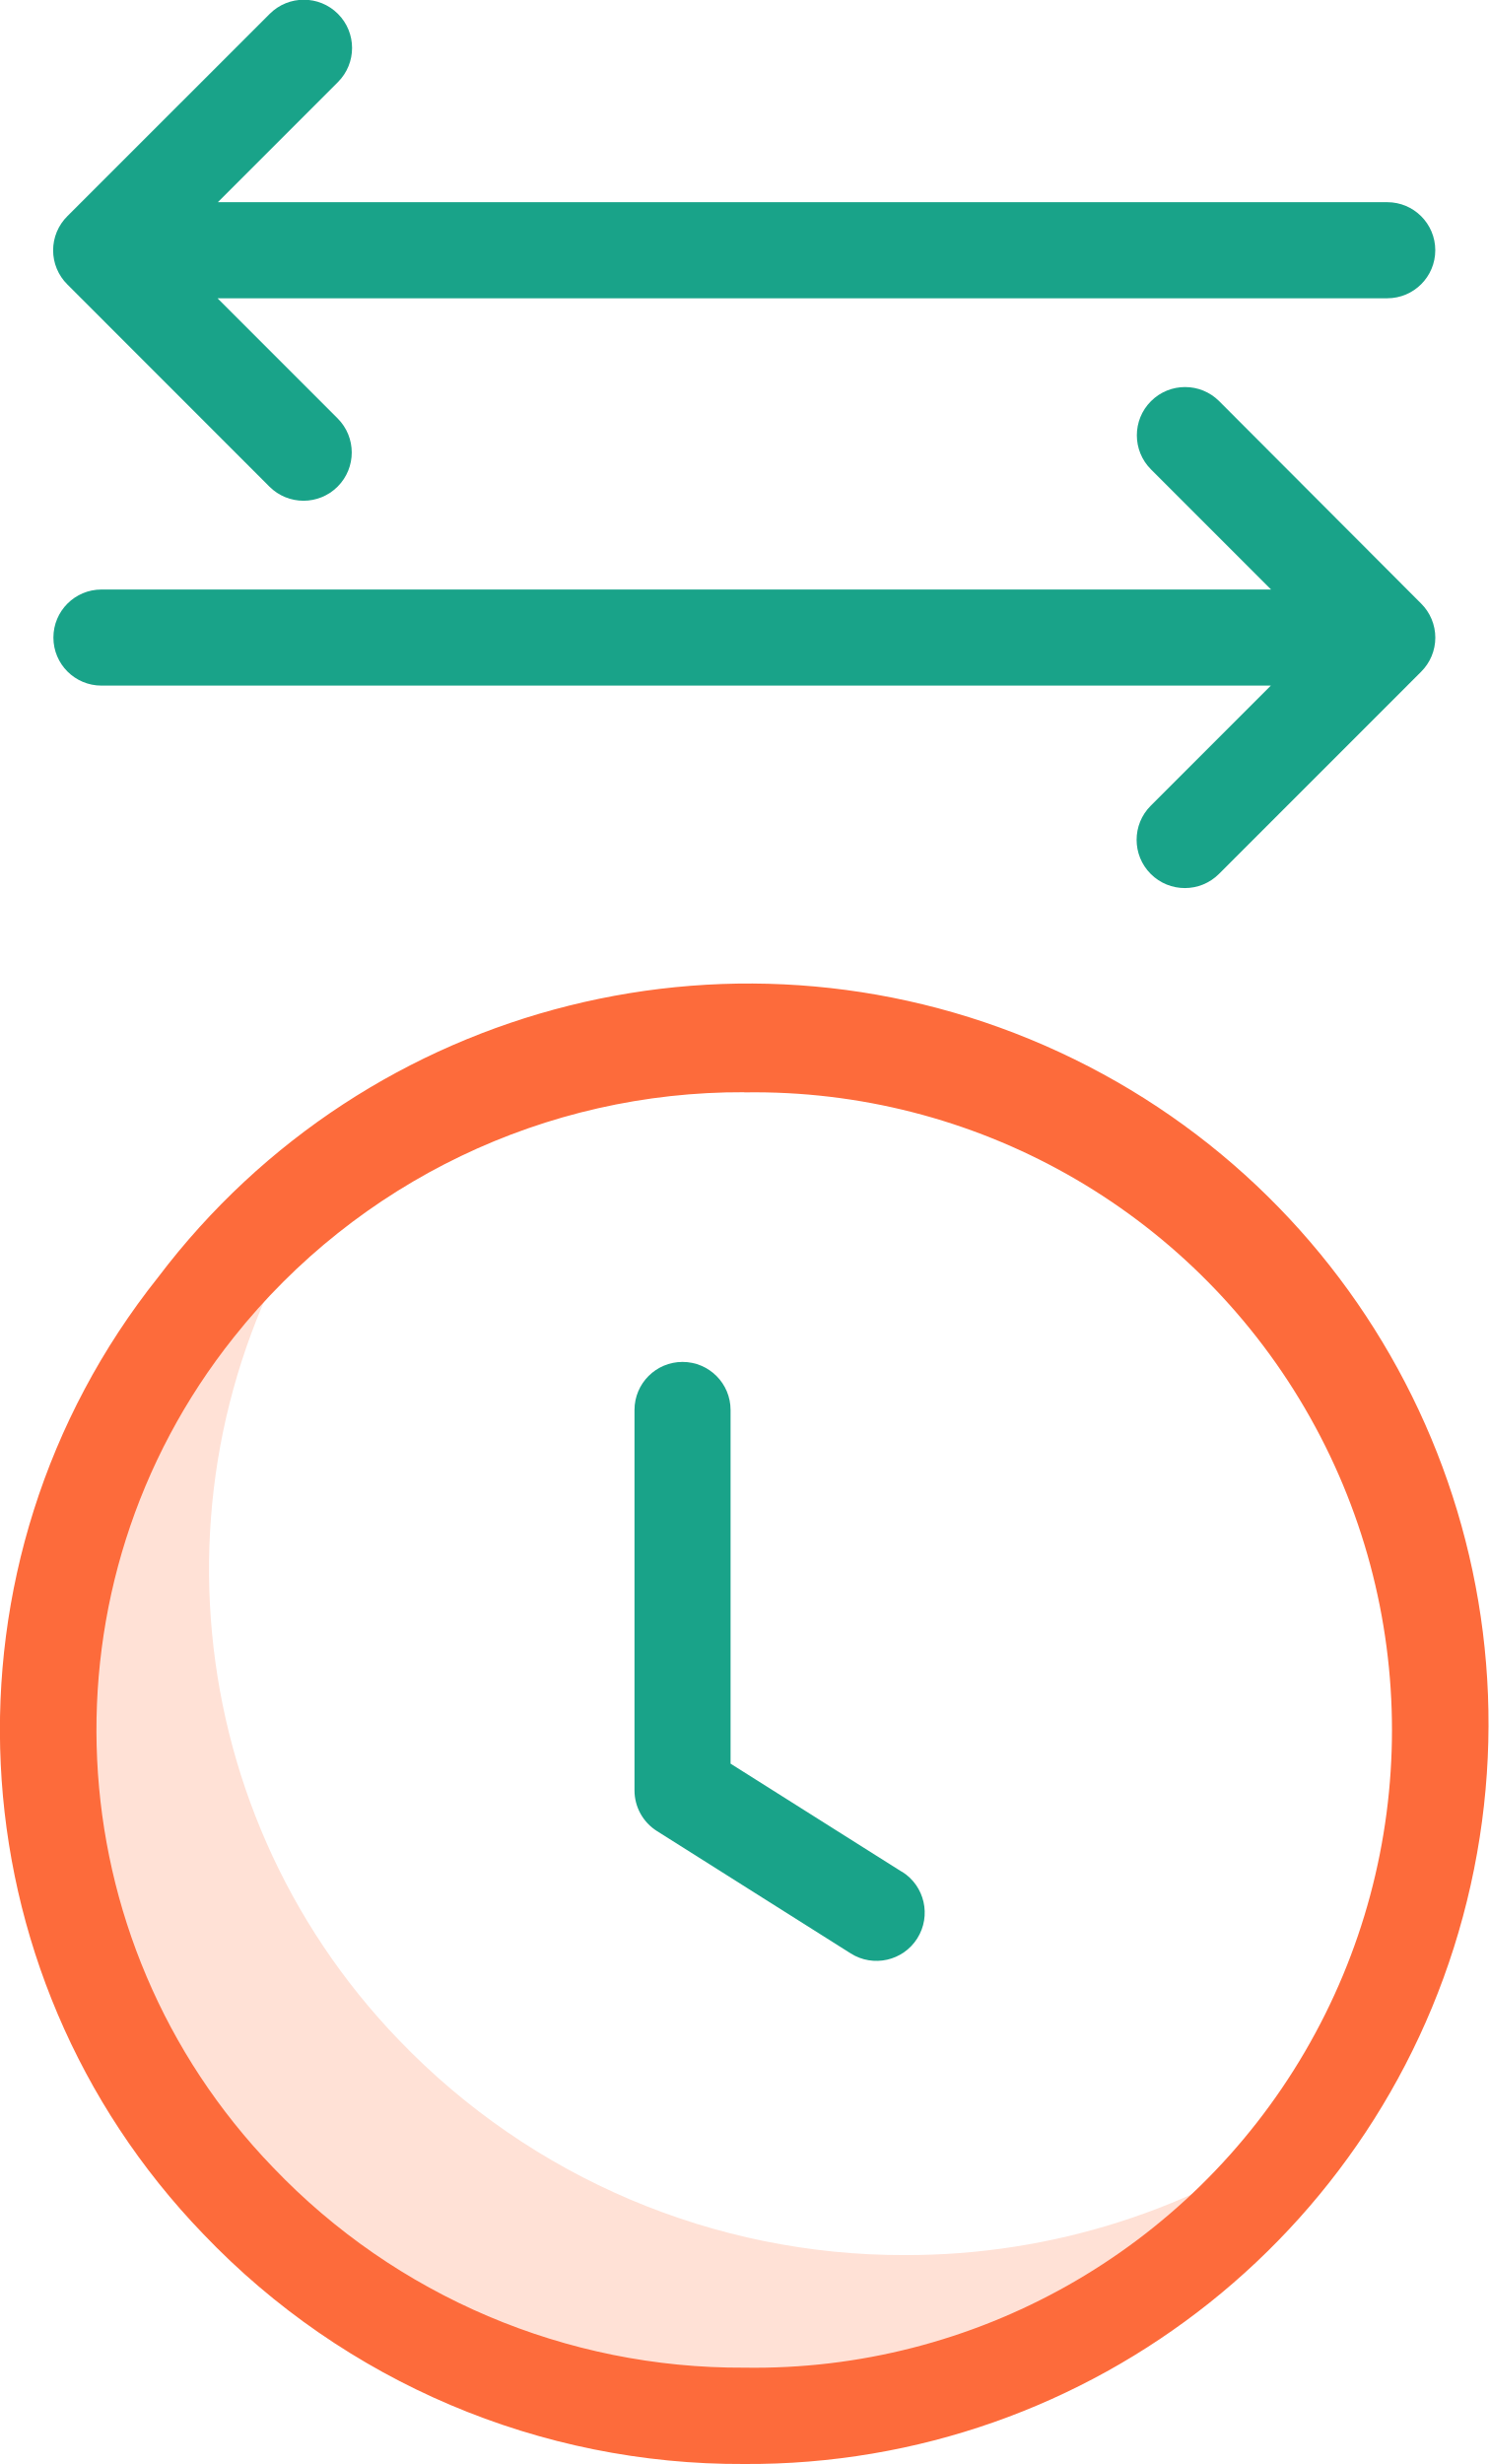
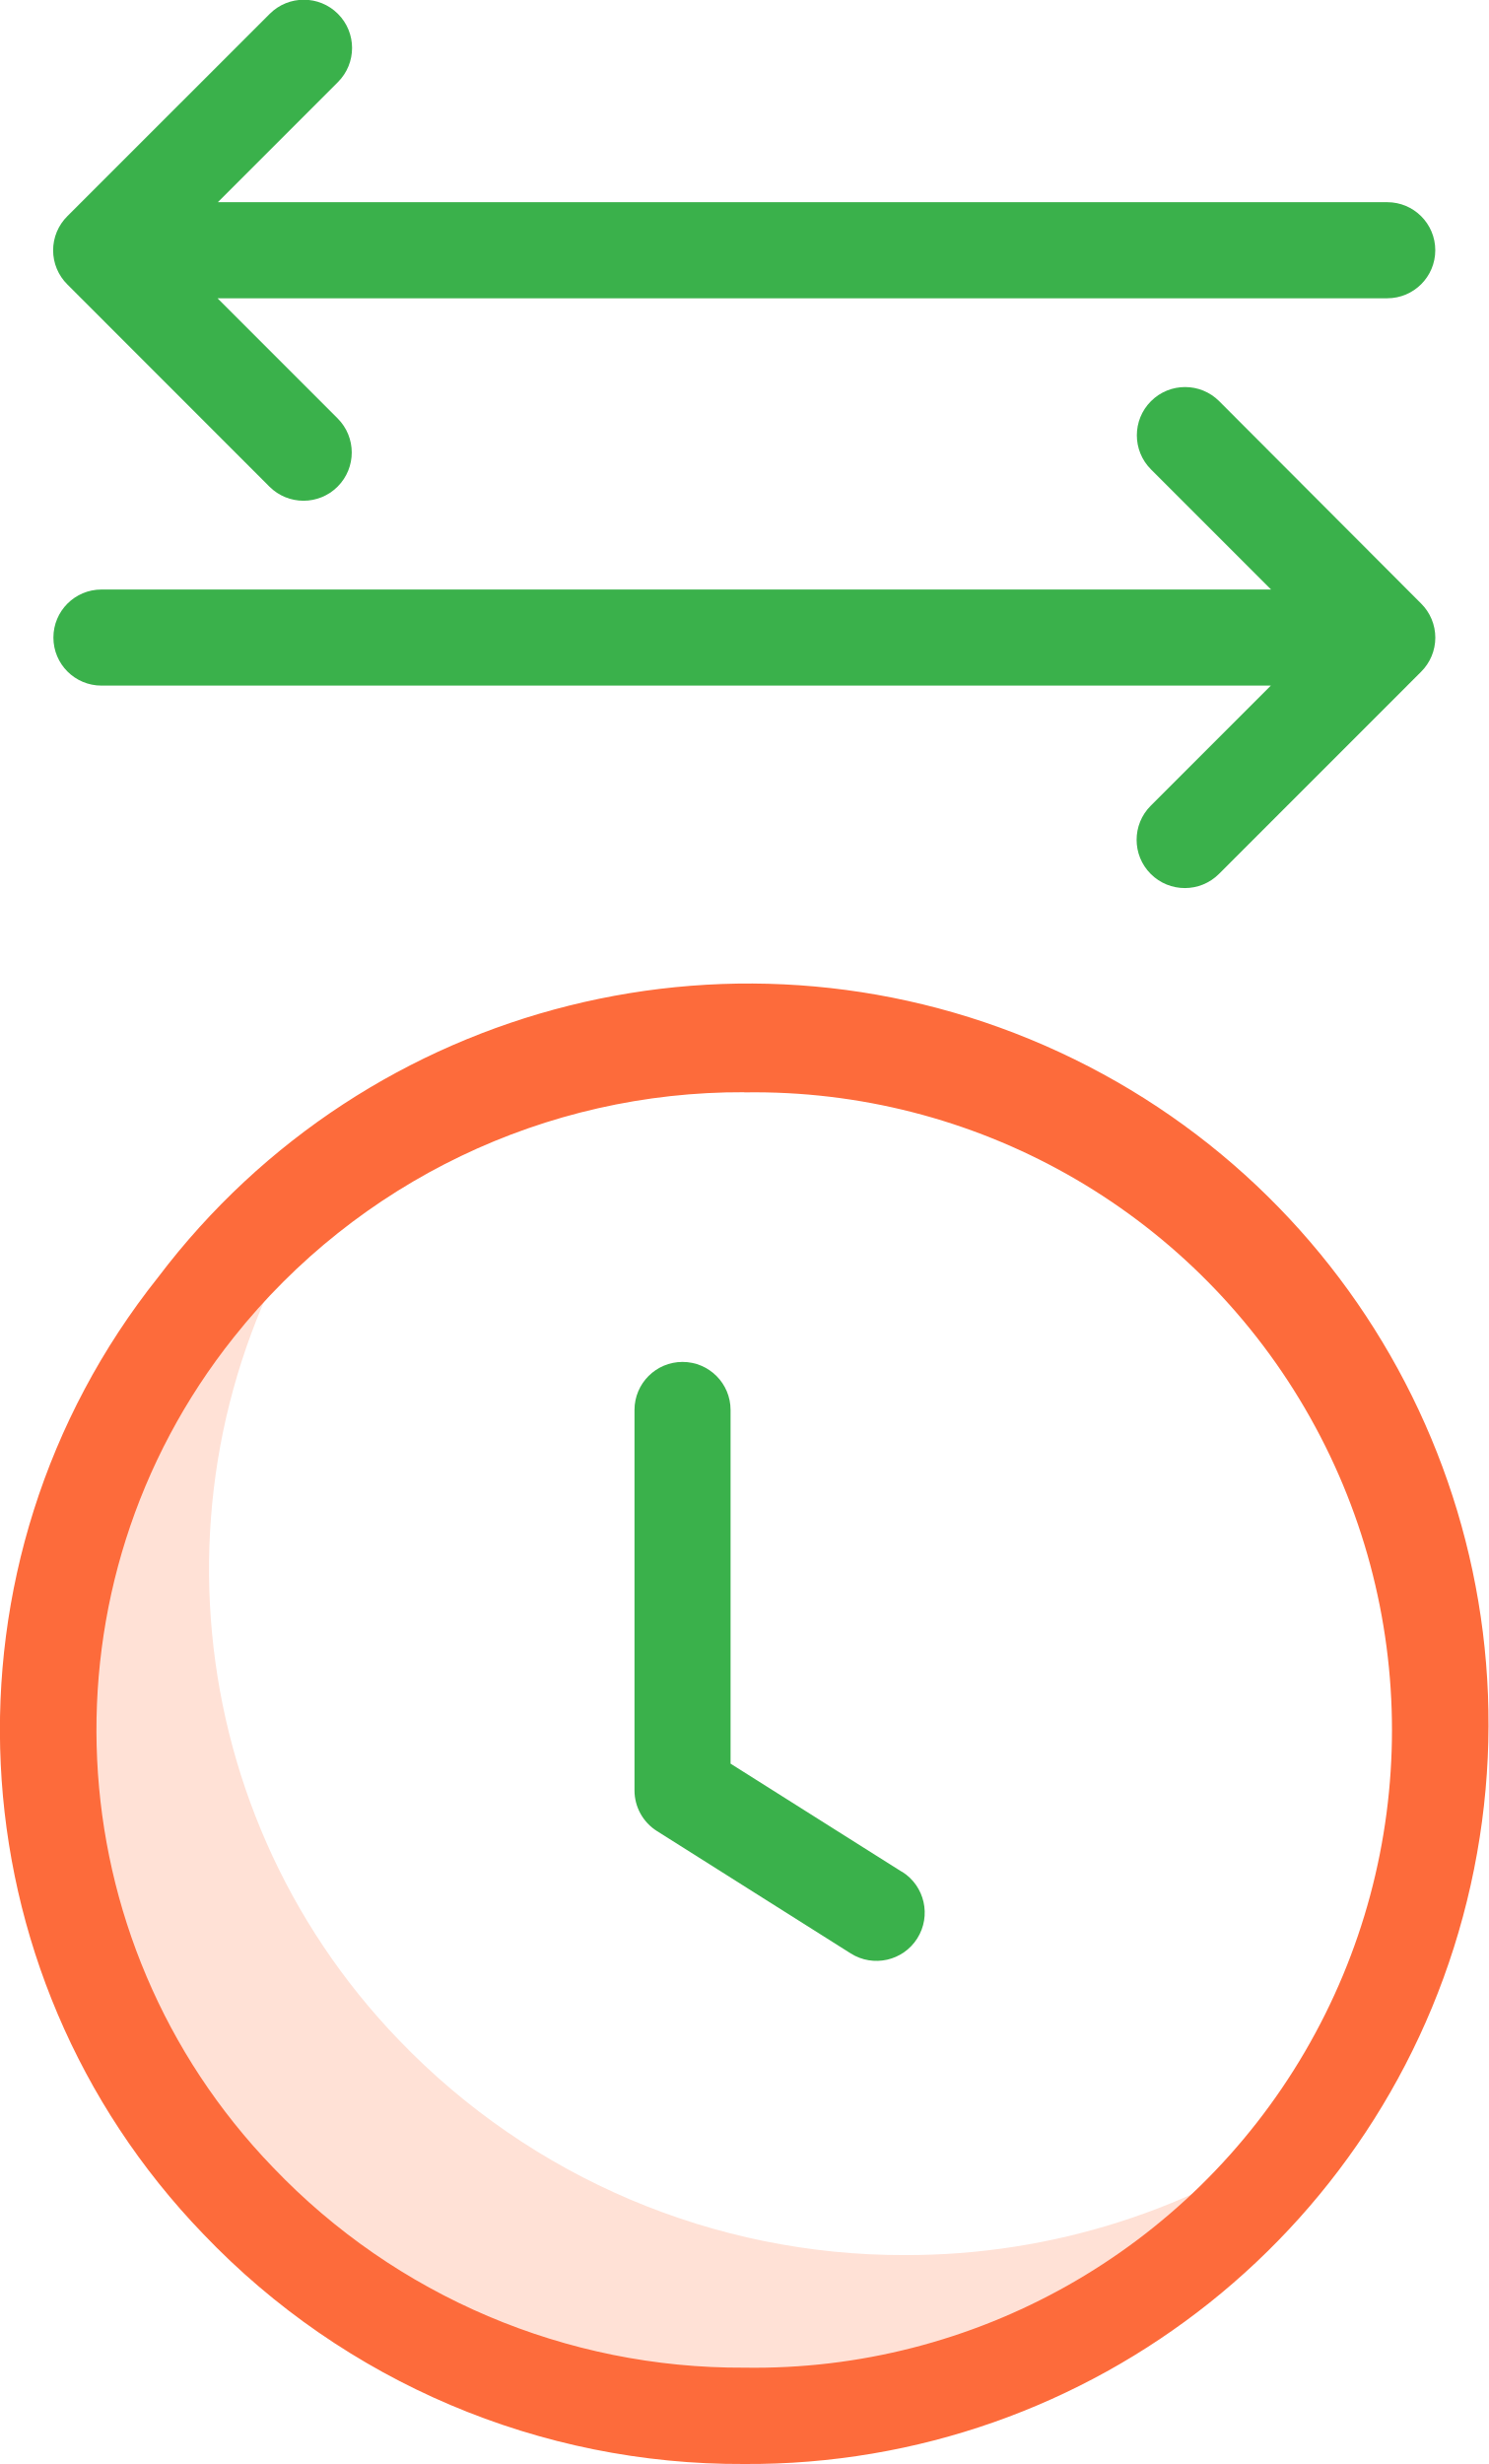
<svg xmlns="http://www.w3.org/2000/svg" width="18.593" height="30.771" viewBox="0 0 18.593 30.771">
  <g id="travel" transform="translate(-0.424 0)">
    <path id="Path_142" data-name="Path 142" d="M20.126,232.722a8.732,8.732,0,0,1-6.32-2.683,8.469,8.469,0,0,1-.793-10.808,8.689,8.689,0,0,0-1.742,1.654,8.47,8.47,0,0,0,.527,11.161,8.777,8.777,0,0,0,13.434-.957,8.741,8.741,0,0,1-5.106,1.633Zm0,0" transform="translate(-8.397 -204.56)" fill="#ffe1d6" />
    <path id="Path_143" data-name="Path 143" d="M9.721,204.182a9.275,9.275,0,0,1-6.755-2.869A9.073,9.073,0,0,1,2.4,189.36a9.244,9.244,0,1,1,7.318,14.822Zm0-17.131a8.1,8.1,0,0,0-6.376,3.059,7.868,7.868,0,0,0,.49,10.369,8.081,8.081,0,0,0,5.885,2.5,7.964,7.964,0,1,0,0-15.926Zm0,0" transform="translate(0 -173.411)" fill="#fd6b3b" />
    <g id="Group_150" data-name="Group 150" transform="translate(1.089 0)">
-       <path id="Path_144" data-name="Path 144" d="M122.109,260.517l-2.139-1.35V254.75a.6.6,0,0,0-1.2,0V259.5a.6.6,0,0,0,.281.509l2.42,1.528a.6.6,0,1,0,.643-1.019Zm0,0" transform="translate(-111.51 -237.142)" fill="#19a389" />
-       <path id="Path_145" data-name="Path 145" d="M13.051,6.077a.6.6,0,0,0,.852-.852l-1.5-1.5H27.013a.6.6,0,0,0,0-1.2H12.407l1.5-1.5a.6.6,0,0,0-.852-.852L10.527,2.7a.6.6,0,0,0,0,.852Zm0,0" transform="translate(-10.351 0)" fill="#19a389" />
-       <path id="Path_146" data-name="Path 146" d="M24.914,72.417a.6.6,0,0,0-.852.852l1.5,1.5H10.953a.6.6,0,1,0,0,1.2H25.559l-1.5,1.5a.6.6,0,0,0,.852.852l2.525-2.525a.6.6,0,0,0,0-.852Zm0,0" transform="translate(-10.351 -67.407)" fill="#19a389" />
+       <path id="Path_144" data-name="Path 144" d="M122.109,260.517l-2.139-1.35V254.75a.6.6,0,0,0-1.2,0V259.5a.6.6,0,0,0,.281.509l2.42,1.528a.6.6,0,1,0,.643-1.019Zm0,0" transform="translate(-111.51 -237.142)" fill="#3AB14B" />
+       <path id="Path_145" data-name="Path 145" d="M13.051,6.077a.6.6,0,0,0,.852-.852l-1.5-1.5H27.013a.6.6,0,0,0,0-1.2H12.407l1.5-1.5a.6.6,0,0,0-.852-.852L10.527,2.7a.6.6,0,0,0,0,.852Zm0,0" transform="translate(-10.351 0)" fill="#3AB14B" />
+       <path id="Path_146" data-name="Path 146" d="M24.914,72.417a.6.6,0,0,0-.852.852l1.5,1.5H10.953a.6.6,0,1,0,0,1.2H25.559l-1.5,1.5a.6.6,0,0,0,.852.852l2.525-2.525a.6.6,0,0,0,0-.852Zm0,0" transform="translate(-10.351 -67.407)" fill="#3AB14B" />
    </g>
  </g>
</svg>
